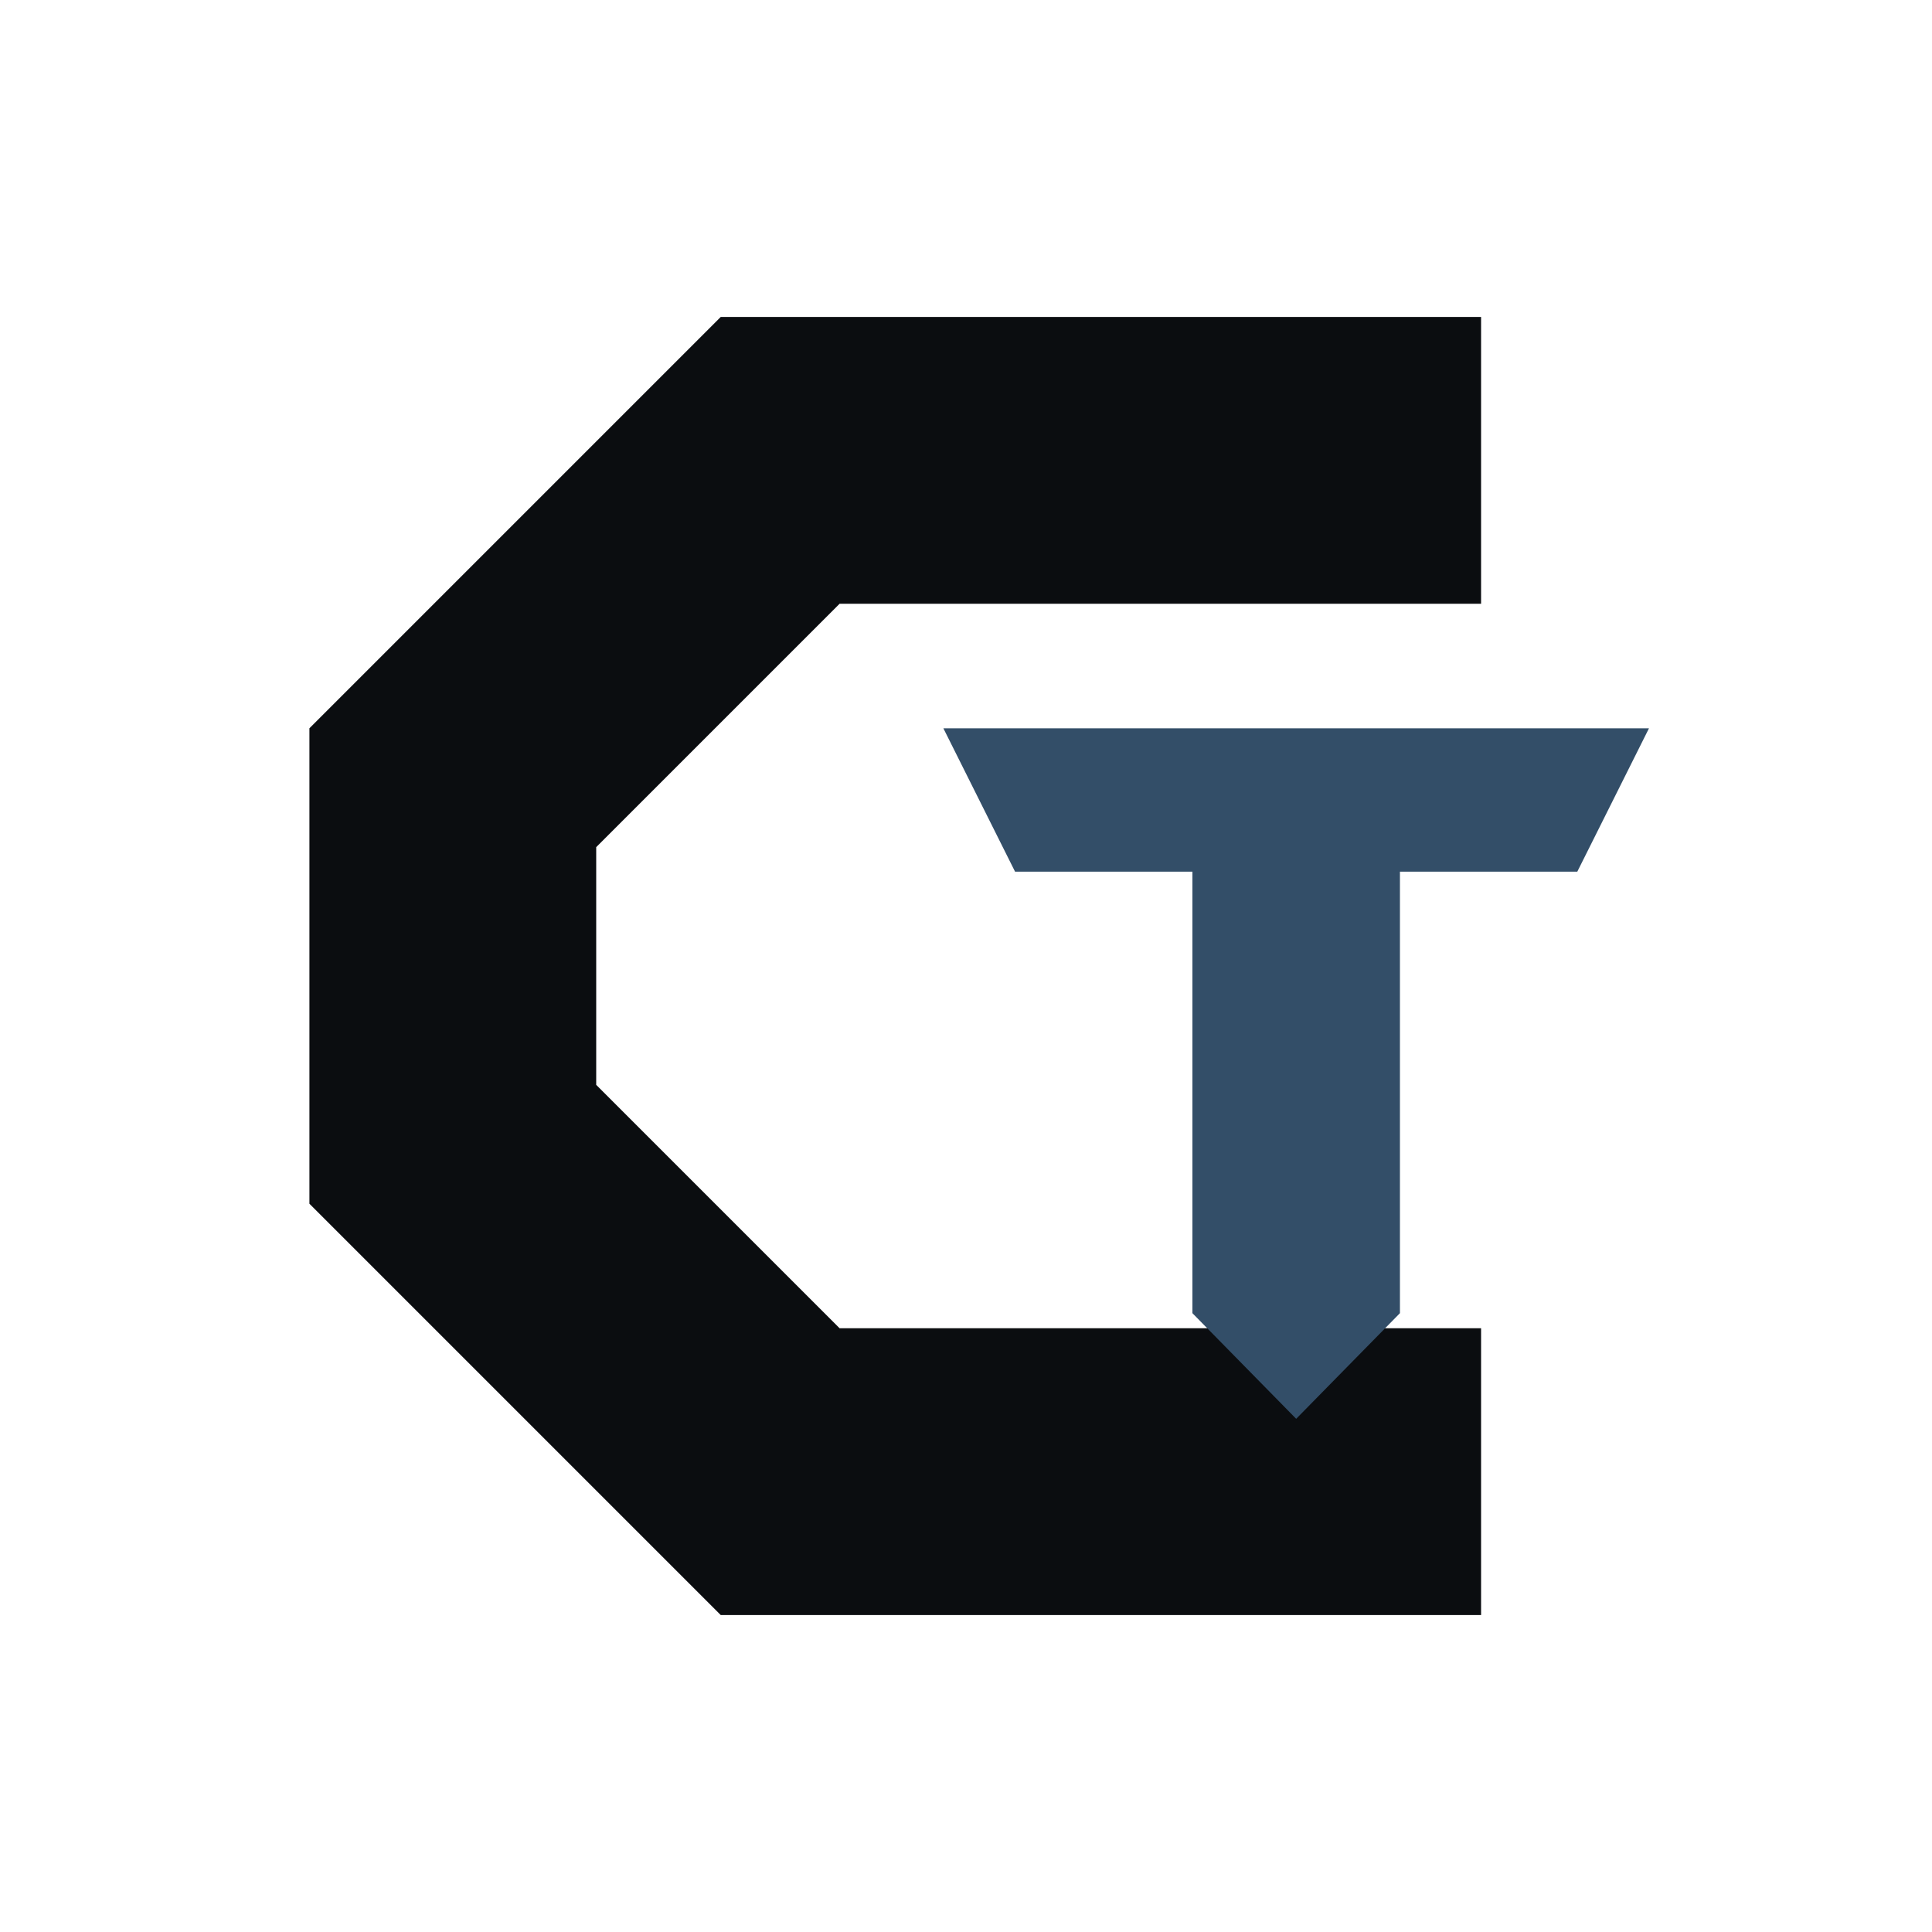
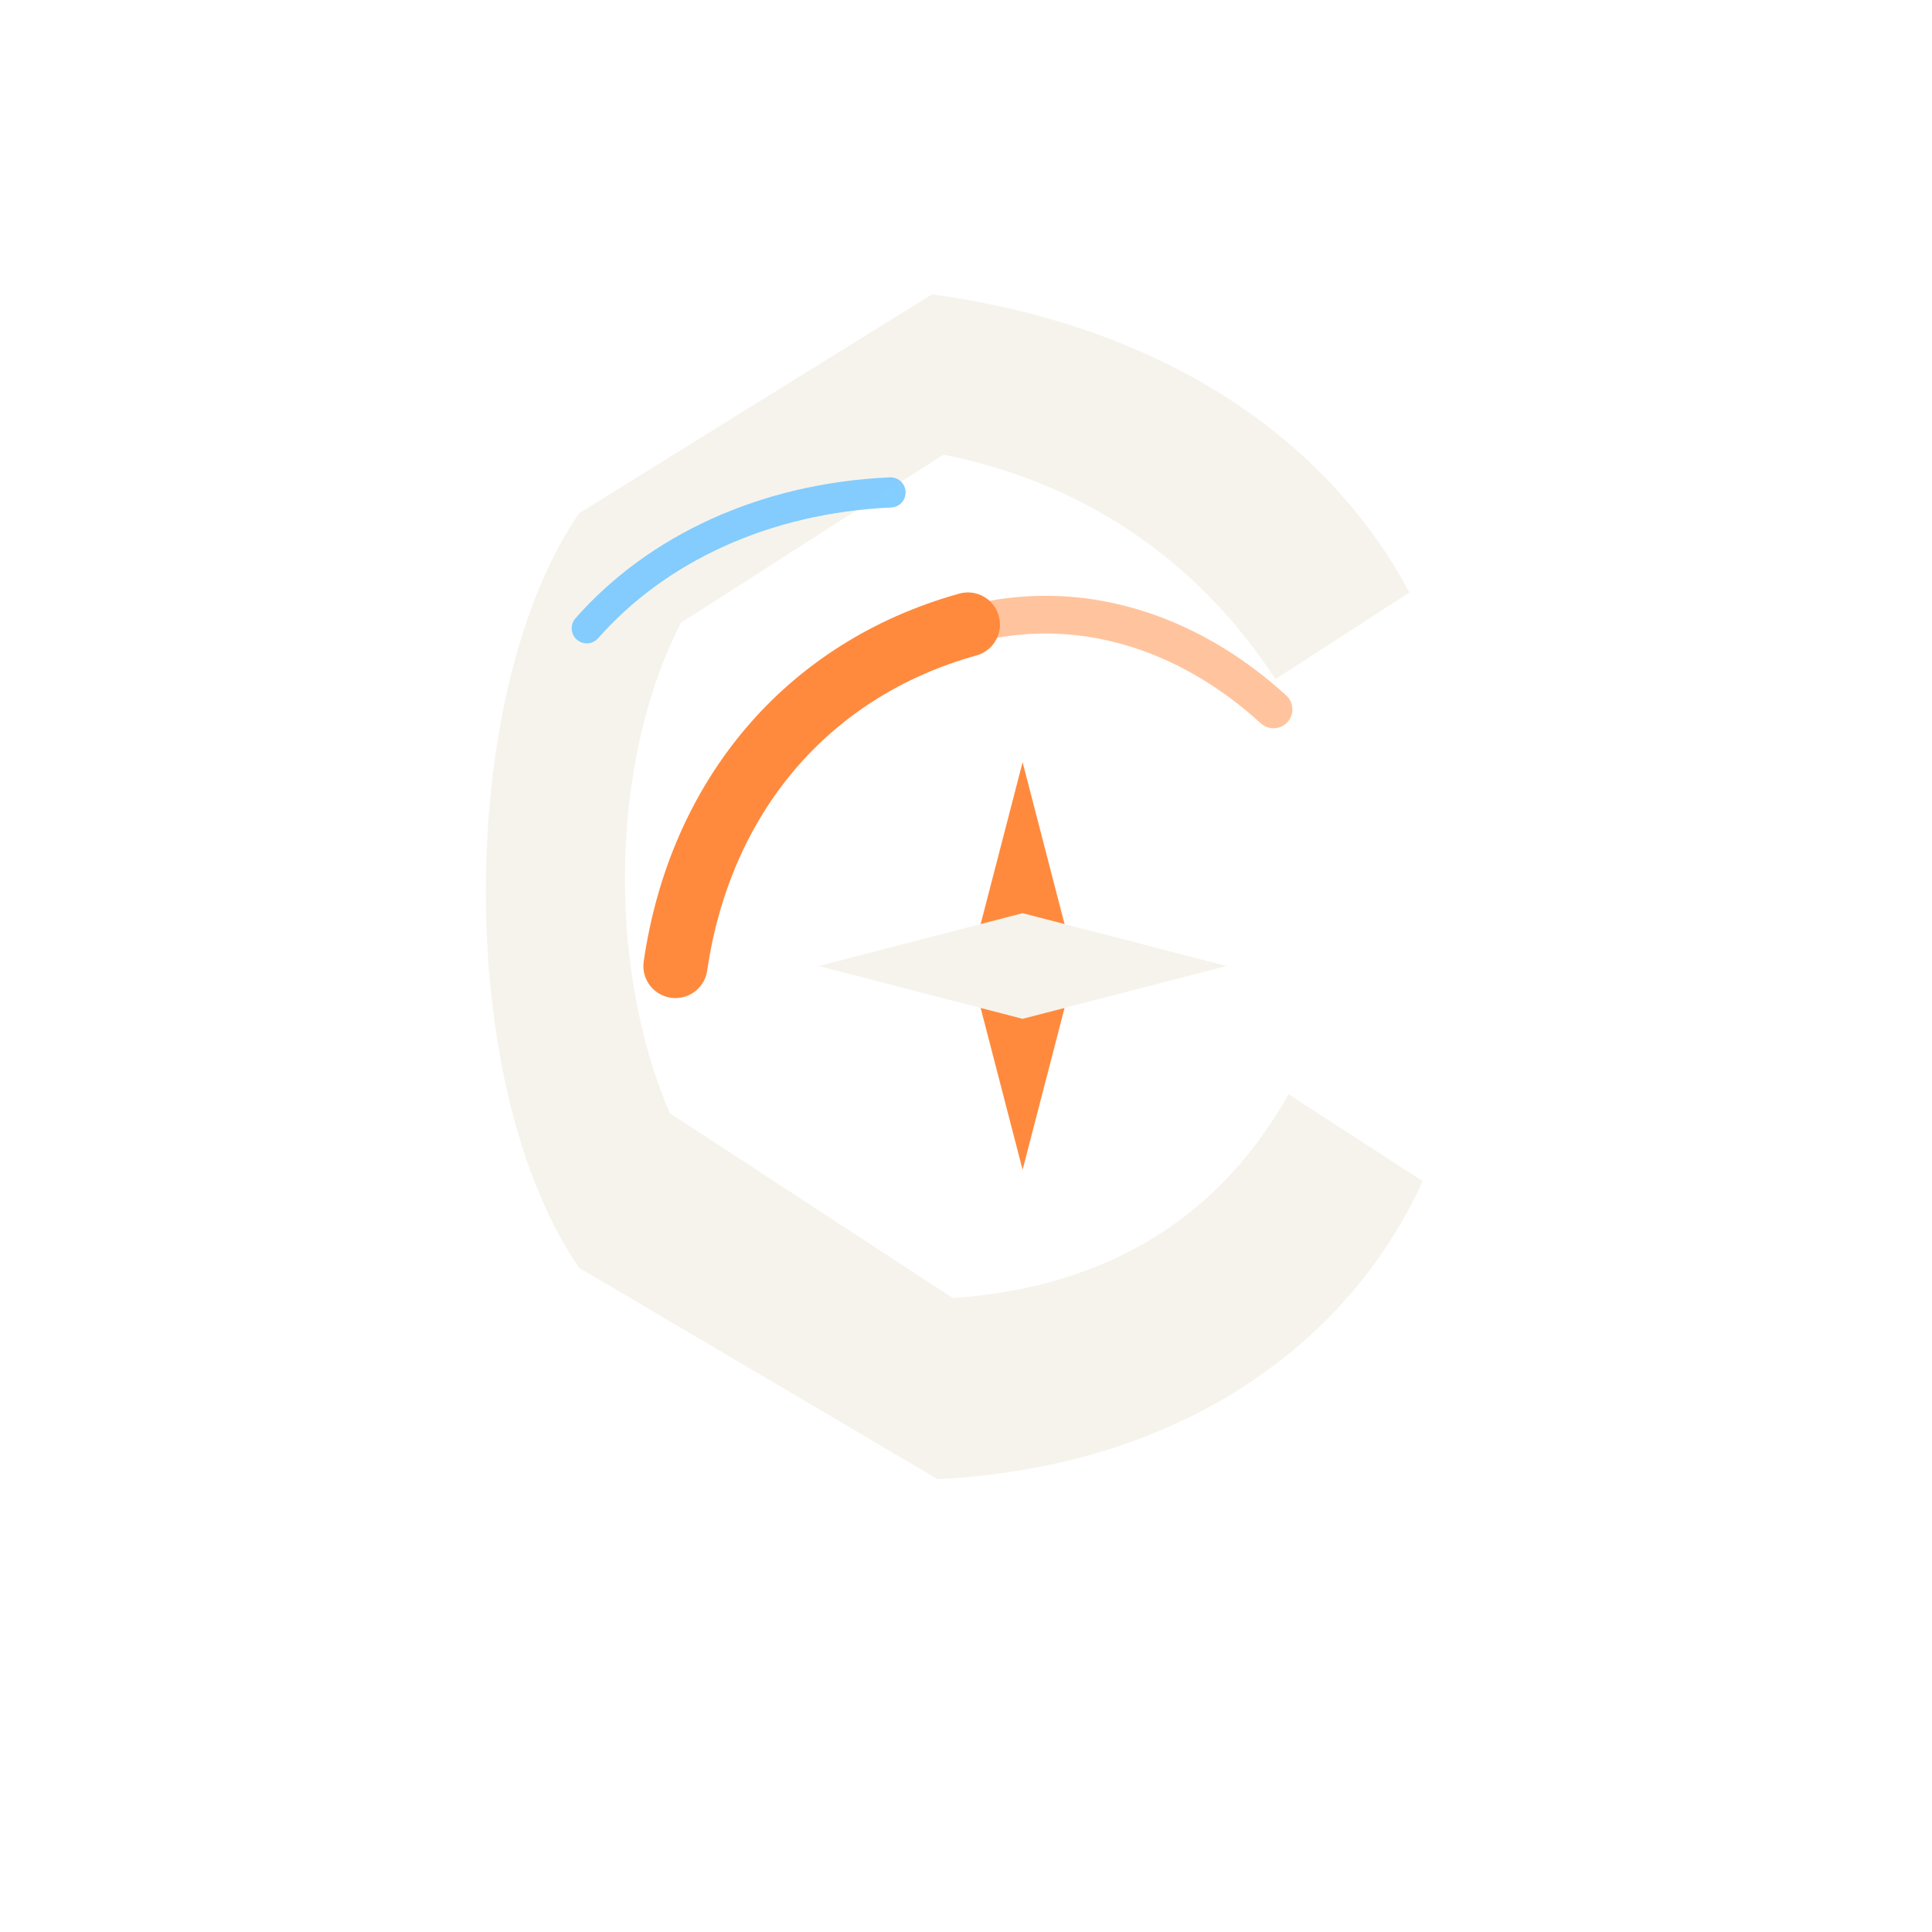
<svg xmlns="http://www.w3.org/2000/svg" viewBox="0 0 1024 1024" role="img" aria-labelledby="title desc">
-   <path d="M785 168H382L164 386V638L382 856H785V704H445L316 575V449L445 320H785V168Z" fill="#0B0D10" />
-   <path d="M500 386H874L836 462H538L500 386Z" fill="#334E68" />
-   <path d="M632 444H742V696L687 752L632 696V444Z" fill="#334E68" />
+   <path d="M307 272 L494 156 C625 174 707 239 747 314 L676 360 C639 303 581 257 500 241 L361 330 C325 399 320 508 355 590 L505 688 C591 682 648 642 683 580 L754 626 C718 706 633 777 497 784 L307 672 C240 575 242 366 307 272 Z" fill="#F6F3EC" />
+   <path d="M311 333 C348 291 405 264 472 261" fill="none" stroke="#77C8FF" stroke-width="16" stroke-linecap="round" opacity="0.9" />
+   <path d="M358 512 C371 423 427 355 513 331" fill="none" stroke="#FF8A3D" stroke-width="34" stroke-linecap="round" />
+   <path d="M514 331 C571 316 629 334 675 376" fill="none" stroke="#FF8A3D" stroke-width="20" stroke-linecap="round" opacity="0.5" />
+   <path d="M542 404 L570 512 L542 620 L514 512 Z" fill="#FF8A3D" />
+   <path d="M434 512 L542 484 L650 512 L542 540 Z" fill="#F6F3EC" />
</svg>
